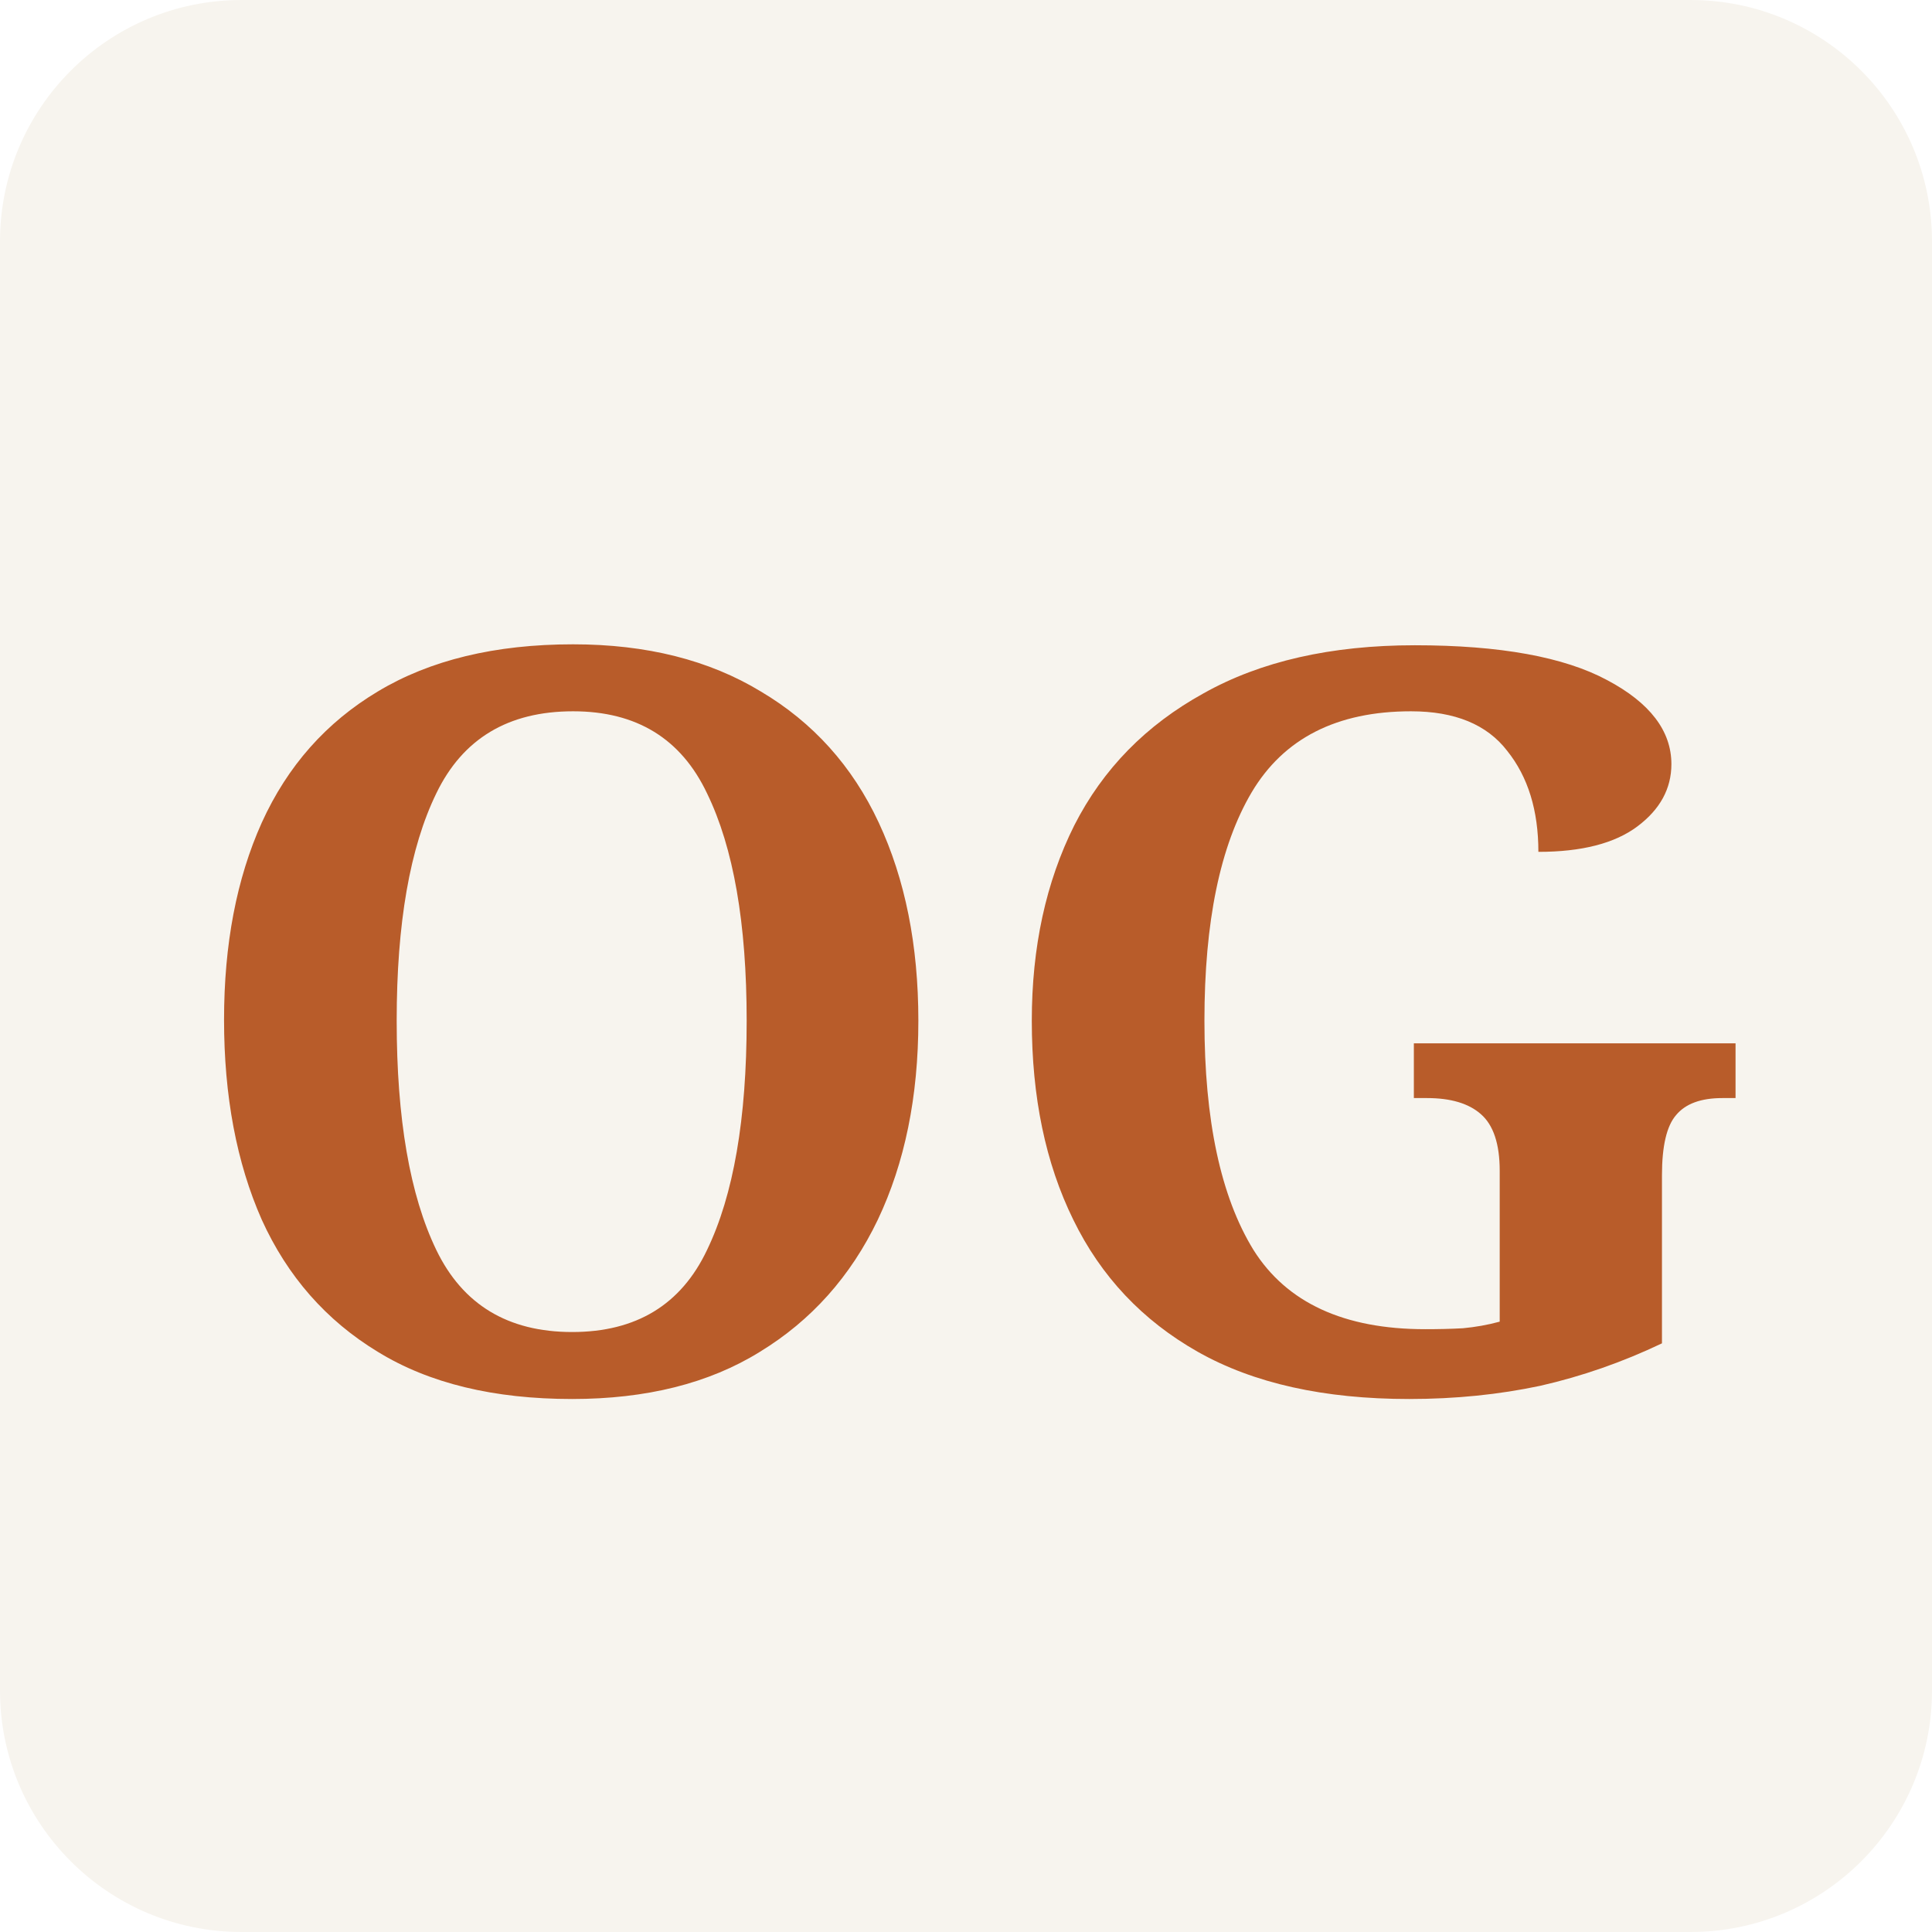
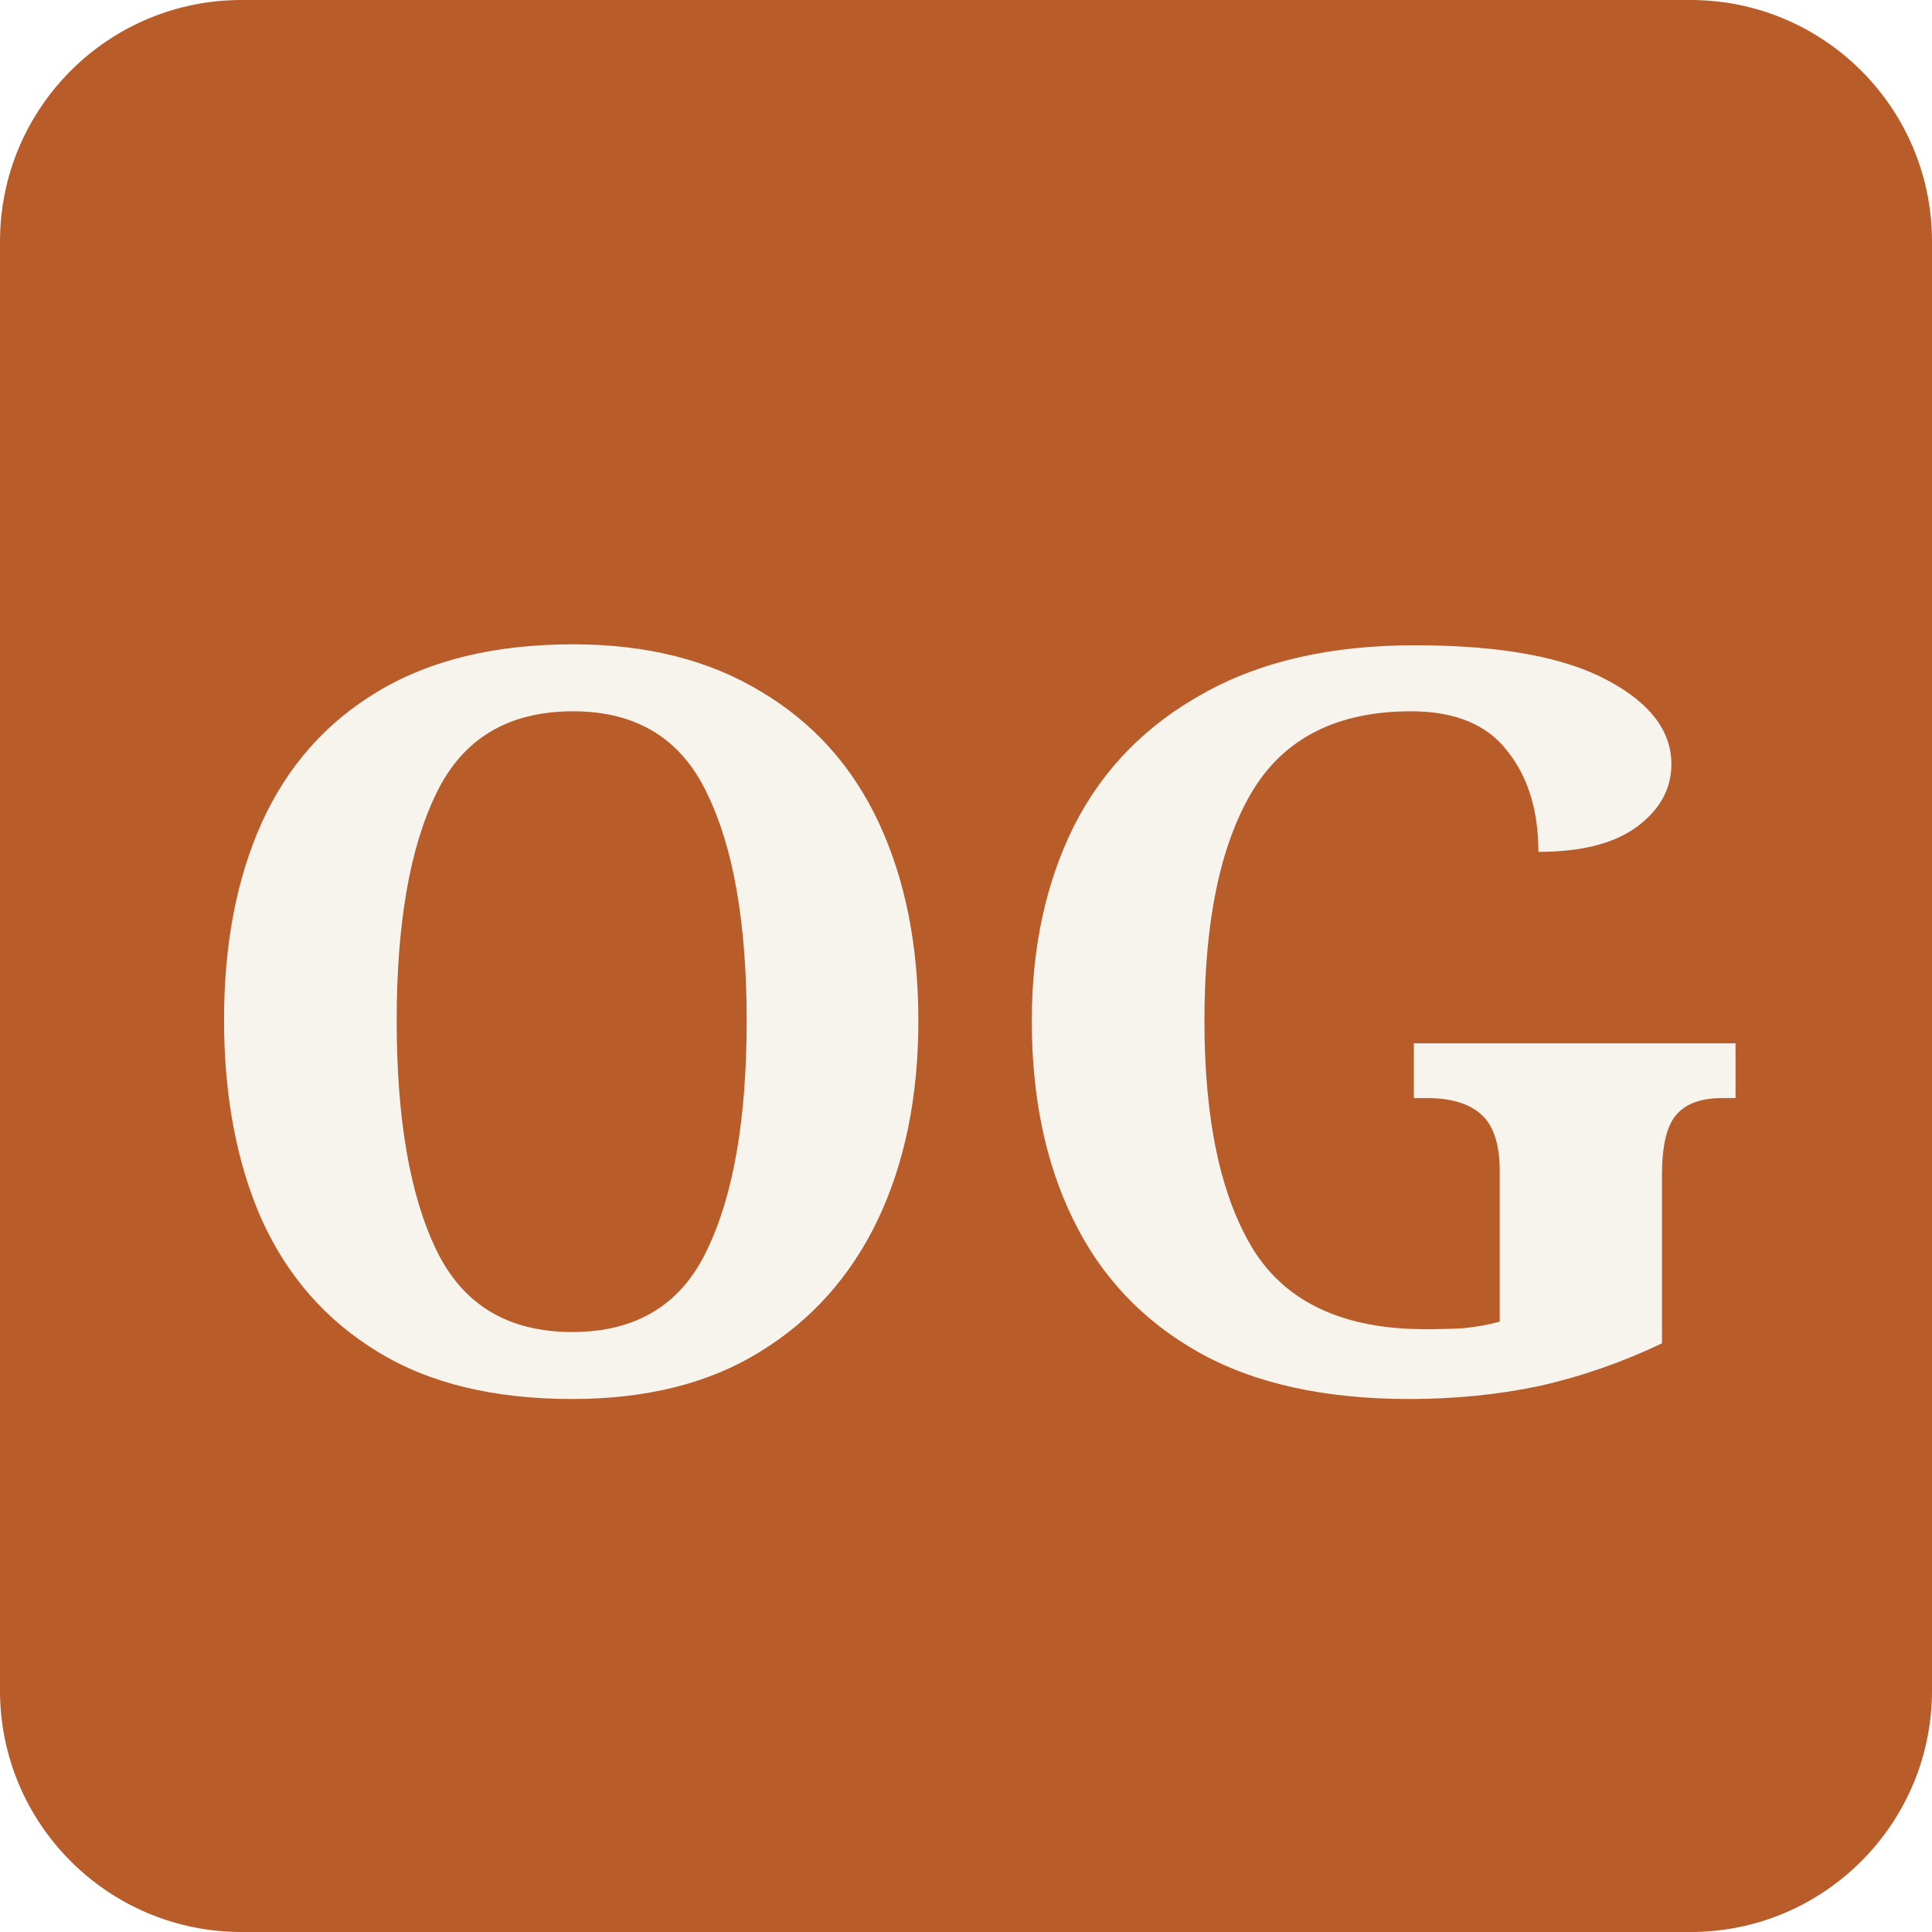
<svg xmlns="http://www.w3.org/2000/svg" viewBox="0 0 32 32">
-   <rect width="32" height="32" rx="4" fill="#f7f4ee" />
-   <text x="16" y="23" font-family="Georgia, serif" font-size="17" font-weight="700" fill="#b85c2a" text-anchor="middle">OG</text>
+   <rect width="32" height="32" rx="4" fill="#b85c2a" />
+   <text x="16" y="23" font-family="Georgia, serif" font-size="17" font-weight="700" fill="#f7f4ee" text-anchor="middle">OG</text>
</svg>
